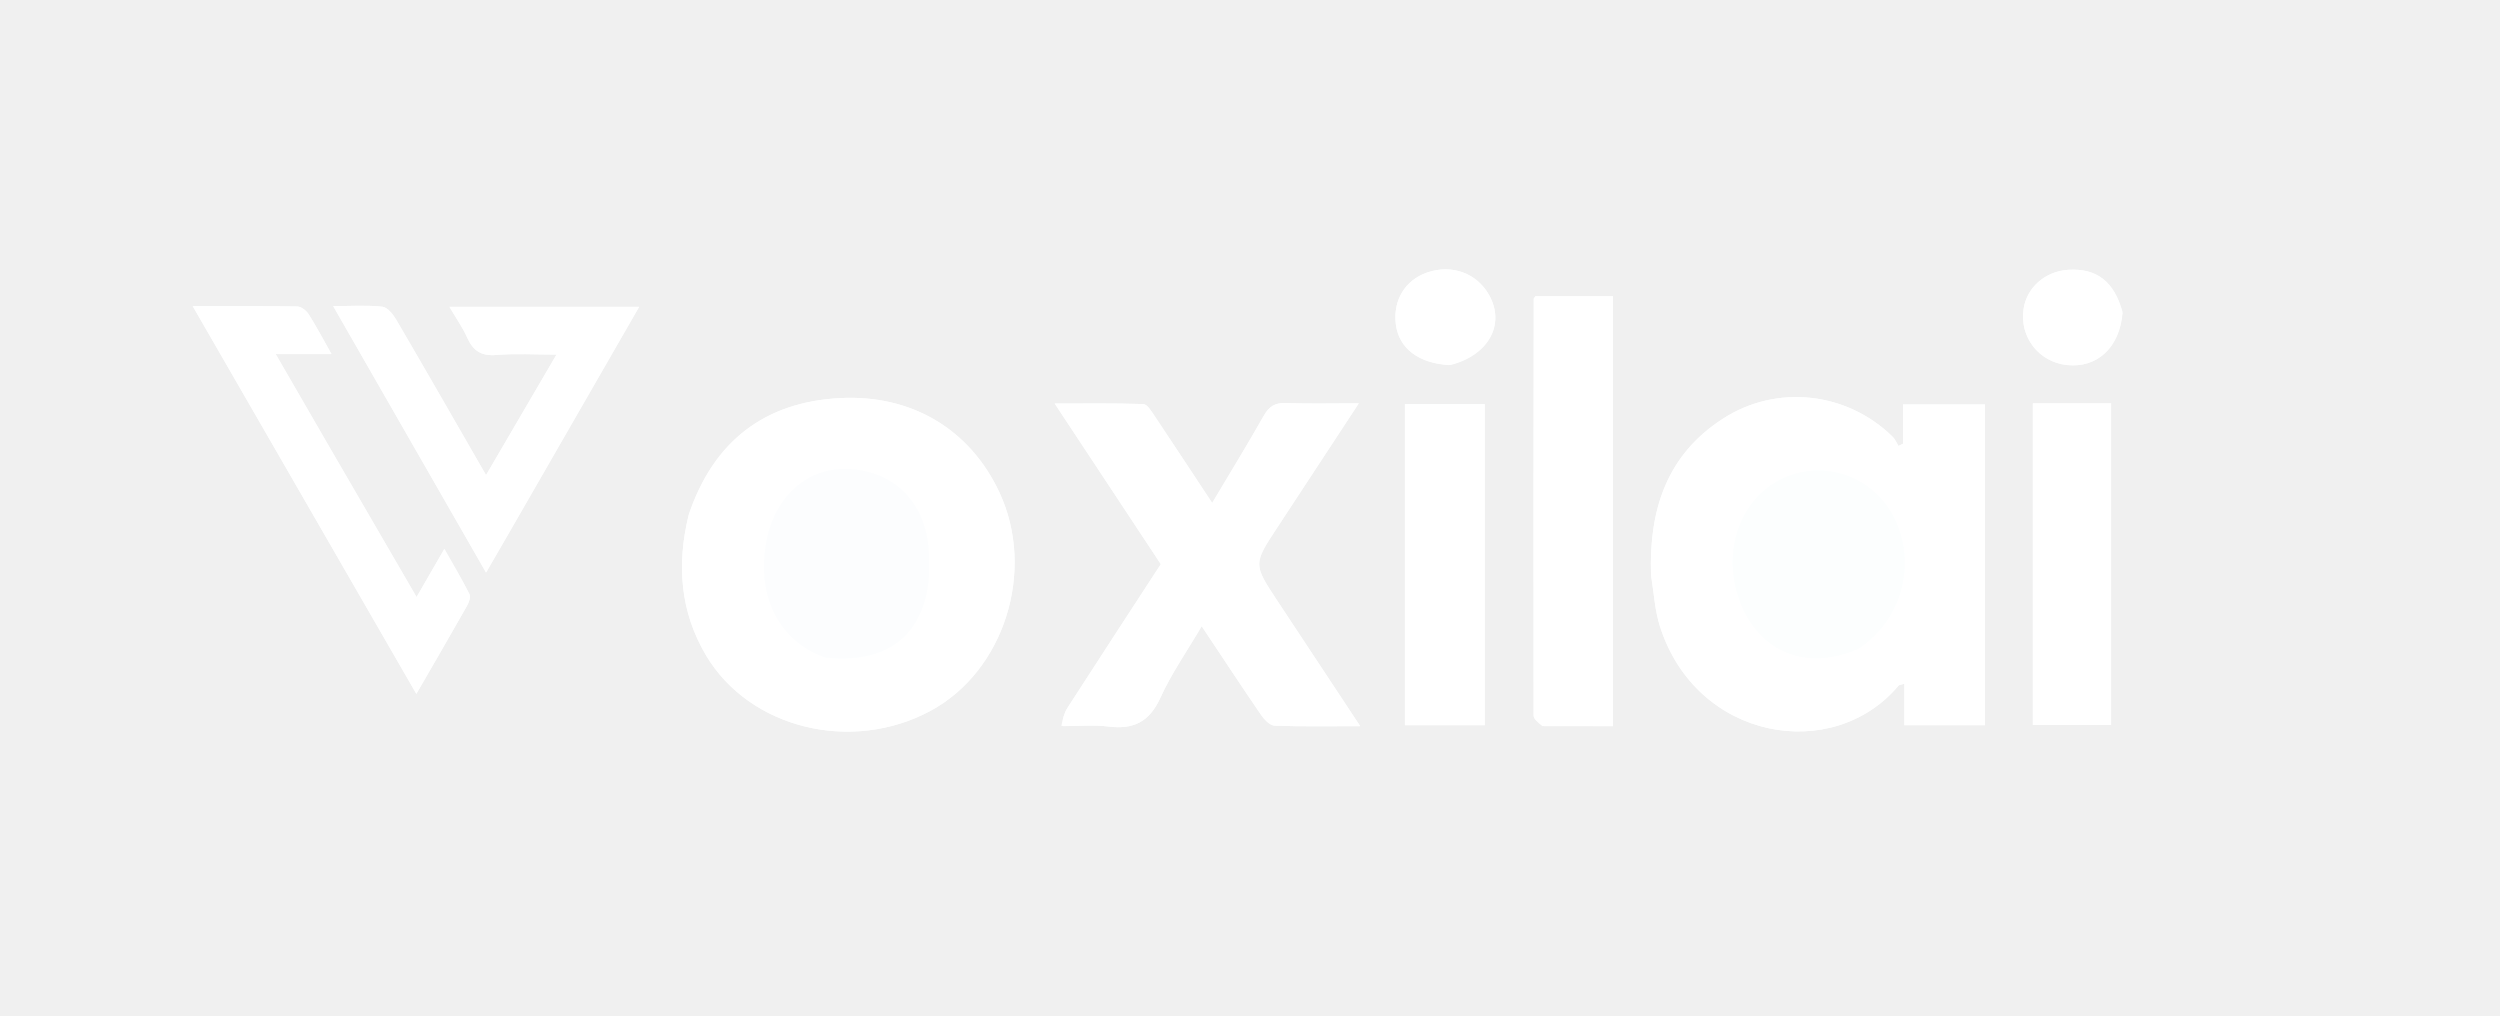
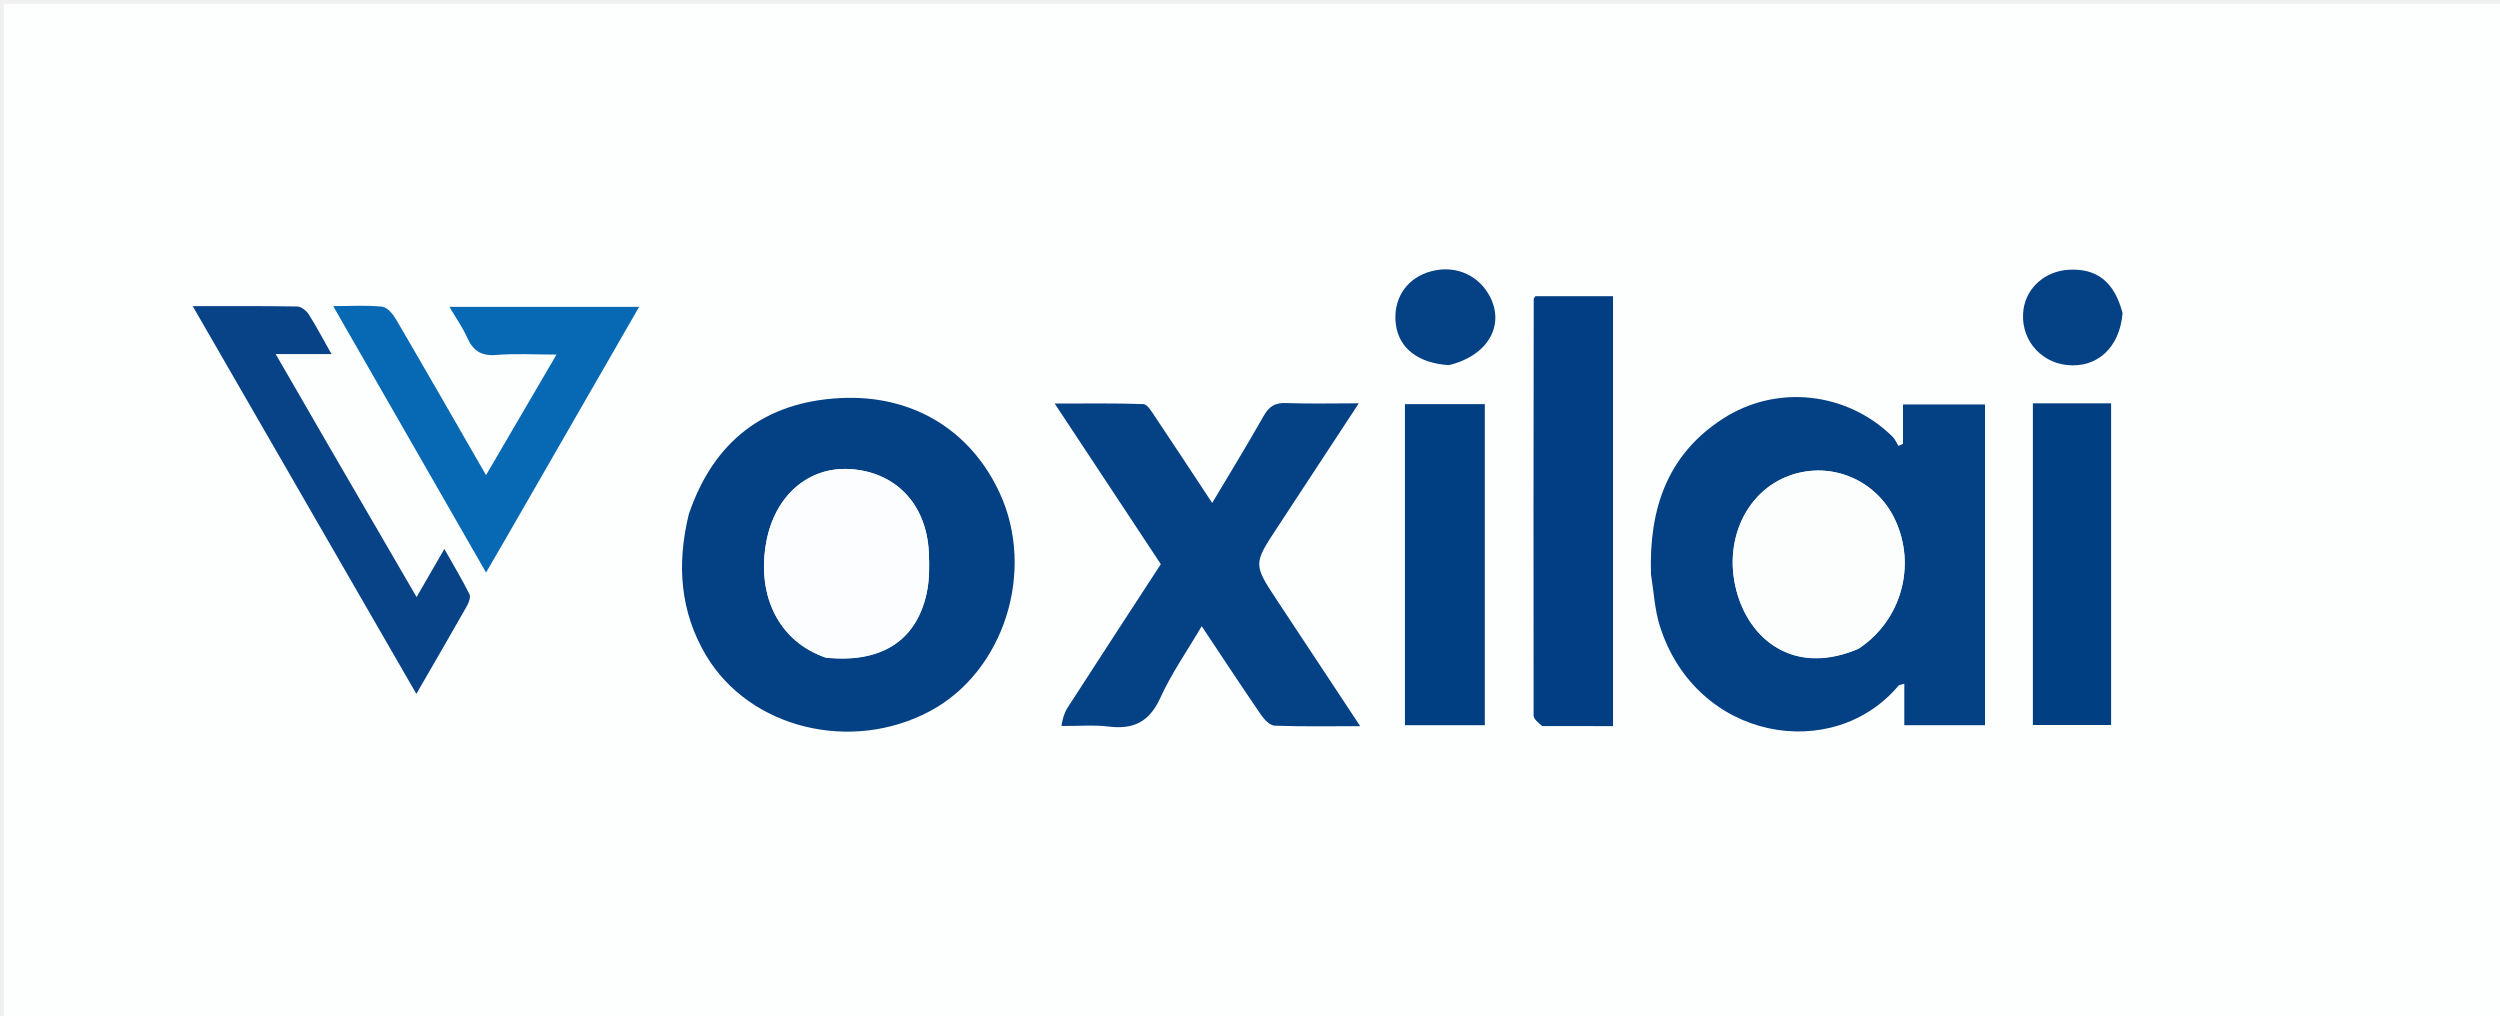
<svg xmlns="http://www.w3.org/2000/svg" version="1.1" id="Layer_1" x="0px" y="0px" width="100%" viewBox="0 0 657 267" enable-background="new 0 0 657 267" xml:space="preserve">
-   <path fill="#FDFFFF" opacity="1" stroke="none" d=" M433.898,151.366   C434.646,155.776 434.88,160.35 436.223,164.57   C445.808,194.704 481.719,200.676 498.908,180.206   C499.119,179.955 499.629,179.954 500.456,179.691   C500.456,183.482 500.456,186.922 500.456,190.581   C507.738,190.581 514.629,190.581 521.666,190.581   C521.666,162.301 521.666,134.285 521.666,106.296   C514.456,106.296 507.555,106.296 500.104,106.296   C500.104,109.927 500.104,113.275 500.104,116.622   C499.711,116.815 499.318,117.008 498.924,117.201   C498.403,116.374 498.019,115.408 497.34,114.742   C485.372,102.996 466.93,100.905 452.797,110.026   C438.16,119.471 433.331,133.736 433.898,151.366  M180.945,135.541   C177.802,148.356 178.738,160.762 185.546,172.223   C196.985,191.481 223.783,197.985 244.533,186.808   C263.912,176.37 272.239,150.027 262.664,129.449   C254.906,112.776 239.51,103.649 220.778,104.619   C201.022,105.643 187.537,115.879 180.945,135.541  M279.35,190.831   C283.348,190.835 287.397,190.441 291.334,190.934   C297.907,191.756 302.074,189.681 304.937,183.382   C307.835,177.006 311.921,171.171 315.806,164.557   C321.263,172.75 326.268,180.376 331.427,187.896   C332.263,189.115 333.753,190.66 334.99,190.705   C342.191,190.972 349.407,190.836 357.46,190.836   C349.858,179.337 342.811,168.681 335.77,158.021   C329.318,148.254 329.331,148.259 335.676,138.616   C342.682,127.969 349.664,117.307 357.087,105.994   C350.165,105.994 344.056,106.162 337.962,105.921   C335.061,105.806 333.505,106.821 332.103,109.298   C327.8,116.896 323.229,124.342 318.562,132.184   C313.302,124.221 308.379,116.713 303.38,109.257   C302.587,108.073 301.485,106.233 300.474,106.198   C292.967,105.938 285.447,106.057 277.179,106.057   C286.849,120.691 295.912,134.406 305.067,148.261   C296.829,160.916 288.648,173.429 280.552,185.996   C279.637,187.417 279.198,189.144 279.35,190.831  M405.778,190.821   C411.863,190.821 417.947,190.821 423.904,190.821   C423.904,152.65 423.904,115.234 423.904,77.843   C416.808,77.843 410.064,77.843 403.518,77.843   C403.237,78.276 403.067,78.416 403.067,78.555   C403.023,115.046 402.977,151.537 403.038,188.028   C403.039,188.956 404.208,189.883 405.778,190.821  M133.288,140.852   C144.768,120.915 156.248,100.977 167.955,80.647   C150.996,80.647 134.935,80.647 118.125,80.647   C119.882,83.648 121.599,86.072 122.784,88.732   C124.333,92.209 126.52,93.613 130.468,93.282   C135.461,92.863 140.517,93.181 146.255,93.181   C139.821,104.188 133.904,114.309 127.73,124.871   C119.617,110.787 111.932,97.362 104.12,84.011   C103.295,82.601 101.822,80.759 100.484,80.61   C96.447,80.161 92.328,80.448 87.568,80.448   C101.13,104.086 114.256,126.964 127.734,150.456   C129.645,147.177 131.297,144.34 133.288,140.852  M86.721,117.719   C82.108,109.749 77.494,101.779 72.443,93.051   C77.8,93.051 82.166,93.051 87.114,93.051   C84.918,89.165 83.157,85.805 81.131,82.614   C80.522,81.655 79.184,80.572 78.161,80.553   C69.26,80.392 60.355,80.46 50.653,80.46   C70.488,114.849 89.845,148.409 109.419,182.345   C114.096,174.245 118.445,166.779 122.7,159.26   C123.213,158.355 123.749,156.898 123.373,156.15   C121.418,152.259 119.172,148.514 116.774,144.271   C114.072,148.95 111.833,152.828 109.476,156.912   C101.93,143.938 94.493,131.153 86.721,117.719  M390.203,178.488   C390.203,154.434 390.203,130.379 390.203,106.21   C382.871,106.21 376.123,106.21 369.217,106.21   C369.217,134.427 369.217,162.432 369.217,190.582   C376.245,190.582 382.98,190.582 390.203,190.582   C390.203,186.724 390.203,183.102 390.203,178.488  M542.529,106   C539.751,106 536.973,106 534.242,106   C534.242,134.535 534.242,162.536 534.242,190.531   C541.339,190.531 548.075,190.531 554.796,190.531   C554.796,162.22 554.796,134.217 554.796,106   C550.803,106 547.16,106 542.529,106  M557.781,81.895   C555.628,74.001 551.019,70.443 543.543,70.906   C537.507,71.28 532.641,75.534 531.798,81.175   C530.695,88.544 535.766,95.12 543.171,95.925   C551.076,96.785 557.064,91.385 557.781,81.895  M381.196,95.929   C391.166,93.423 395.664,85.27 391.337,77.548   C388.1,71.771 381.533,69.377 375.062,71.616   C369.227,73.635 366.01,78.987 366.84,85.295   C367.655,91.493 372.711,95.483 381.196,95.929  z" />
-   <path fill="#FFFFFF" opacity="1" stroke="none" d=" M433.881,150.887   C433.331,133.736 438.16,119.471 452.797,110.026   C466.93,100.905 485.372,102.996 497.34,114.742   C498.019,115.408 498.403,116.374 498.924,117.201   C499.318,117.008 499.711,116.815 500.104,116.622   C500.104,113.275 500.104,109.927 500.104,106.296   C507.555,106.296 514.456,106.296 521.666,106.296   C521.666,134.285 521.666,162.301 521.666,190.581   C514.629,190.581 507.738,190.581 500.456,190.581   C500.456,186.922 500.456,183.482 500.456,179.691   C499.629,179.954 499.119,179.955 498.908,180.206   C481.719,200.676 445.808,194.704 436.223,164.57   C434.88,160.35 434.646,155.776 433.881,150.887  M488.605,170.377   C499.681,163.028 503.685,148.577 497.99,136.512   C493.137,126.234 481.519,121.231 470.815,124.81   C458.212,129.024 452.012,143.768 457.18,157.902   C461.366,169.352 472.634,177.235 488.605,170.377  z" />
-   <path fill="#FFFFFF" opacity="1" stroke="none" d=" M181.021,135.14   C187.537,115.879 201.022,105.643 220.778,104.619   C239.51,103.649 254.906,112.776 262.664,129.449   C272.239,150.027 263.912,176.37 244.533,186.808   C223.783,197.985 196.985,191.481 185.546,172.223   C178.738,160.762 177.802,148.356 181.021,135.14  M217.186,172.874   C231.467,174.32 240.745,168.518 243.501,155.999   C244.275,152.481 244.27,148.709 244.091,145.08   C243.463,132.371 235.25,123.915 223.203,123.267   C212.318,122.683 203.59,130.359 201.376,142.465   C198.785,156.629 204.708,168.55 217.186,172.874  z" />
-   <path fill="#FFFFFF" opacity="1" stroke="none" d=" M278.944,190.78   C279.198,189.144 279.637,187.417 280.552,185.996   C288.648,173.429 296.829,160.916 305.067,148.261   C295.912,134.406 286.849,120.691 277.179,106.057   C285.447,106.057 292.967,105.938 300.474,106.198   C301.485,106.233 302.587,108.073 303.38,109.257   C308.379,116.713 313.302,124.221 318.562,132.184   C323.229,124.342 327.8,116.896 332.103,109.298   C333.505,106.821 335.061,105.806 337.962,105.921   C344.056,106.162 350.165,105.994 357.087,105.994   C349.664,117.307 342.682,127.969 335.676,138.616   C329.331,148.259 329.318,148.254 335.77,158.021   C342.811,168.681 349.858,179.337 357.46,190.836   C349.407,190.836 342.191,190.972 334.99,190.705   C333.753,190.66 332.263,189.115 331.427,187.896   C326.268,180.376 321.263,172.75 315.806,164.557   C311.921,171.171 307.835,177.006 304.937,183.382   C302.074,189.681 297.907,191.756 291.334,190.934   C287.397,190.441 283.348,190.835 278.944,190.78  z" />
-   <path fill="#FFFFFF" opacity="1" stroke="none" d=" M405.306,190.815   C404.208,189.883 403.039,188.956 403.038,188.028   C402.977,151.537 403.023,115.046 403.067,78.555   C403.067,78.416 403.237,78.276 403.518,77.843   C410.064,77.843 416.808,77.843 423.904,77.843   C423.904,115.234 423.904,152.65 423.904,190.821   C417.947,190.821 411.863,190.821 405.306,190.815  z" />
-   <path fill="#FFFFFF" opacity="1" stroke="none" d=" M133.119,141.178   C131.297,144.34 129.645,147.177 127.734,150.456   C114.256,126.964 101.13,104.086 87.568,80.448   C92.328,80.448 96.447,80.161 100.484,80.61   C101.822,80.759 103.295,82.601 104.12,84.011   C111.932,97.362 119.617,110.787 127.73,124.871   C133.904,114.309 139.821,104.188 146.255,93.181   C140.517,93.181 135.461,92.863 130.468,93.282   C126.52,93.613 124.333,92.209 122.784,88.732   C121.599,86.072 119.882,83.648 118.125,80.647   C134.935,80.647 150.996,80.647 167.955,80.647   C156.248,100.977 144.768,120.915 133.119,141.178  z" />
-   <path fill="#FFFFFF" opacity="1" stroke="none" d=" M86.889,118.044   C94.493,131.153 101.93,143.938 109.476,156.912   C111.833,152.828 114.072,148.95 116.774,144.271   C119.172,148.514 121.418,152.259 123.373,156.15   C123.749,156.898 123.213,158.355 122.7,159.26   C118.445,166.779 114.096,174.245 109.419,182.345   C89.845,148.409 70.488,114.849 50.653,80.46   C60.355,80.46 69.26,80.392 78.161,80.553   C79.184,80.572 80.522,81.655 81.131,82.614   C83.157,85.805 84.918,89.165 87.114,93.051   C82.166,93.051 77.8,93.051 72.443,93.051   C77.494,101.779 82.108,109.749 86.889,118.044  z" />
-   <path fill="#FFFFFF" opacity="1" stroke="none" d=" M390.203,178.984   C390.203,183.102 390.203,186.724 390.203,190.582   C382.98,190.582 376.245,190.582 369.217,190.582   C369.217,162.432 369.217,134.427 369.217,106.21   C376.123,106.21 382.871,106.21 390.203,106.21   C390.203,130.379 390.203,154.434 390.203,178.984  z" />
-   <path fill="#FFFFFF" opacity="1" stroke="none" d=" M543.022,106   C547.16,106 550.803,106 554.796,106   C554.796,134.217 554.796,162.22 554.796,190.531   C548.075,190.531 541.339,190.531 534.242,190.531   C534.242,162.536 534.242,134.535 534.242,106   C536.973,106 539.751,106 543.022,106  z" />
-   <path fill="#FFFFFF" opacity="1" stroke="none" d=" M557.813,82.294   C557.064,91.385 551.076,96.785 543.171,95.925   C535.766,95.12 530.695,88.544 531.798,81.175   C532.641,75.534 537.507,71.28 543.543,70.906   C551.019,70.443 555.628,74.001 557.813,82.294  z" />
-   <path fill="#FFFFFF" opacity="1" stroke="none" d=" M380.784,95.952   C372.711,95.483 367.655,91.493 366.84,85.295   C366.01,78.987 369.227,73.635 375.062,71.616   C381.533,69.377 388.1,71.771 391.337,77.548   C395.664,85.27 391.166,93.423 380.784,95.952  z" />
+   <path fill="#FDFFFF" opacity="1" stroke="none" d=" M403,268   C268.667,268 134.833,268 1,268   C1,179 1,90 1,1   C220,1 439,1 658,1   C658,90 658,179 658,268   C573.167,268 488.333,268 403,268  M433.898,151.366   C434.646,155.776 434.88,160.35 436.223,164.57   C445.808,194.704 481.719,200.676 498.908,180.206   C499.119,179.955 499.629,179.954 500.456,179.691   C500.456,183.482 500.456,186.922 500.456,190.581   C507.738,190.581 514.629,190.581 521.666,190.581   C521.666,162.301 521.666,134.285 521.666,106.296   C514.456,106.296 507.555,106.296 500.104,106.296   C500.104,109.927 500.104,113.275 500.104,116.622   C499.711,116.815 499.318,117.008 498.924,117.201   C498.403,116.374 498.019,115.408 497.34,114.742   C485.372,102.996 466.93,100.905 452.797,110.026   C438.16,119.471 433.331,133.736 433.898,151.366  M180.945,135.541   C177.802,148.356 178.738,160.762 185.546,172.223   C196.985,191.481 223.783,197.985 244.533,186.808   C263.912,176.37 272.239,150.027 262.664,129.449   C254.906,112.776 239.51,103.649 220.778,104.619   C201.022,105.643 187.537,115.879 180.945,135.541  M279.35,190.831   C283.348,190.835 287.397,190.441 291.334,190.934   C297.907,191.756 302.074,189.681 304.937,183.382   C307.835,177.006 311.921,171.171 315.806,164.557   C321.263,172.75 326.268,180.376 331.427,187.896   C332.263,189.115 333.753,190.66 334.99,190.705   C342.191,190.972 349.407,190.836 357.46,190.836   C349.858,179.337 342.811,168.681 335.77,158.021   C329.318,148.254 329.331,148.259 335.676,138.616   C342.682,127.969 349.664,117.307 357.087,105.994   C350.165,105.994 344.056,106.162 337.962,105.921   C335.061,105.806 333.505,106.821 332.103,109.298   C327.8,116.896 323.229,124.342 318.562,132.184   C313.302,124.221 308.379,116.713 303.38,109.257   C302.587,108.073 301.485,106.233 300.474,106.198   C292.967,105.938 285.447,106.057 277.179,106.057   C286.849,120.691 295.912,134.406 305.067,148.261   C296.829,160.916 288.648,173.429 280.552,185.996   C279.637,187.417 279.198,189.144 279.35,190.831  M405.778,190.821   C411.863,190.821 417.947,190.821 423.904,190.821   C423.904,152.65 423.904,115.234 423.904,77.843   C416.808,77.843 410.064,77.843 403.518,77.843   C403.237,78.276 403.067,78.416 403.067,78.555   C403.023,115.046 402.977,151.537 403.038,188.028   C403.039,188.956 404.208,189.883 405.778,190.821  M133.288,140.852   C144.768,120.915 156.248,100.977 167.955,80.647   C150.996,80.647 134.935,80.647 118.125,80.647   C119.882,83.648 121.599,86.072 122.784,88.732   C124.333,92.209 126.52,93.613 130.468,93.282   C135.461,92.863 140.517,93.181 146.255,93.181   C139.821,104.188 133.904,114.309 127.73,124.871   C119.617,110.787 111.932,97.362 104.12,84.011   C103.295,82.601 101.822,80.759 100.484,80.61   C96.447,80.161 92.328,80.448 87.568,80.448   C101.13,104.086 114.256,126.964 127.734,150.456   C129.645,147.177 131.297,144.34 133.288,140.852  M86.721,117.719   C82.108,109.749 77.494,101.779 72.443,93.051   C77.8,93.051 82.166,93.051 87.114,93.051   C84.918,89.165 83.157,85.805 81.131,82.614   C80.522,81.655 79.184,80.572 78.161,80.553   C69.26,80.392 60.355,80.46 50.653,80.46   C70.488,114.849 89.845,148.409 109.419,182.345   C114.096,174.245 118.445,166.779 122.7,159.26   C123.213,158.355 123.749,156.898 123.373,156.15   C121.418,152.259 119.172,148.514 116.774,144.271   C114.072,148.95 111.833,152.828 109.476,156.912   C101.93,143.938 94.493,131.153 86.721,117.719  M390.203,178.488   C390.203,154.434 390.203,130.379 390.203,106.21   C382.871,106.21 376.123,106.21 369.217,106.21   C369.217,134.427 369.217,162.432 369.217,190.582   C376.245,190.582 382.98,190.582 390.203,190.582   C390.203,186.724 390.203,183.102 390.203,178.488  M542.529,106   C539.751,106 536.973,106 534.242,106   C534.242,134.535 534.242,162.536 534.242,190.531   C541.339,190.531 548.075,190.531 554.796,190.531   C554.796,162.22 554.796,134.217 554.796,106   C550.803,106 547.16,106 542.529,106  M557.781,81.895   C555.628,74.001 551.019,70.443 543.543,70.906   C537.507,71.28 532.641,75.534 531.798,81.175   C530.695,88.544 535.766,95.12 543.171,95.925   C551.076,96.785 557.064,91.385 557.781,81.895  M381.196,95.929   C391.166,93.423 395.664,85.27 391.337,77.548   C388.1,71.771 381.533,69.377 375.062,71.616   C369.227,73.635 366.01,78.987 366.84,85.295   C367.655,91.493 372.711,95.483 381.196,95.929  z" />
+   <path fill="#034084" opacity="1" stroke="none" d=" M433.881,150.887   C433.331,133.736 438.16,119.471 452.797,110.026   C466.93,100.905 485.372,102.996 497.34,114.742   C498.019,115.408 498.403,116.374 498.924,117.201   C499.318,117.008 499.711,116.815 500.104,116.622   C500.104,113.275 500.104,109.927 500.104,106.296   C507.555,106.296 514.456,106.296 521.666,106.296   C521.666,134.285 521.666,162.301 521.666,190.581   C514.629,190.581 507.738,190.581 500.456,190.581   C500.456,186.922 500.456,183.482 500.456,179.691   C499.629,179.954 499.119,179.955 498.908,180.206   C481.719,200.676 445.808,194.704 436.223,164.57   C434.88,160.35 434.646,155.776 433.881,150.887  M488.605,170.377   C499.681,163.028 503.685,148.577 497.99,136.512   C493.137,126.234 481.519,121.231 470.815,124.81   C458.212,129.024 452.012,143.768 457.18,157.902   C461.366,169.352 472.634,177.235 488.605,170.377  z" />
+   <path fill="#034084" opacity="1" stroke="none" d=" M181.021,135.14   C187.537,115.879 201.022,105.643 220.778,104.619   C239.51,103.649 254.906,112.776 262.664,129.449   C272.239,150.027 263.912,176.37 244.533,186.808   C223.783,197.985 196.985,191.481 185.546,172.223   C178.738,160.762 177.802,148.356 181.021,135.14  M217.186,172.874   C231.467,174.32 240.745,168.518 243.501,155.999   C244.275,152.481 244.27,148.709 244.091,145.08   C243.463,132.371 235.25,123.915 223.203,123.267   C212.318,122.683 203.59,130.359 201.376,142.465   C198.785,156.629 204.708,168.55 217.186,172.874  z" />
+   <path fill="#044185" opacity="1" stroke="none" d=" M278.944,190.78   C279.198,189.144 279.637,187.417 280.552,185.996   C288.648,173.429 296.829,160.916 305.067,148.261   C295.912,134.406 286.849,120.691 277.179,106.057   C285.447,106.057 292.967,105.938 300.474,106.198   C301.485,106.233 302.587,108.073 303.38,109.257   C308.379,116.713 313.302,124.221 318.562,132.184   C323.229,124.342 327.8,116.896 332.103,109.298   C333.505,106.821 335.061,105.806 337.962,105.921   C344.056,106.162 350.165,105.994 357.087,105.994   C349.664,117.307 342.682,127.969 335.676,138.616   C329.331,148.259 329.318,148.254 335.77,158.021   C342.811,168.681 349.858,179.337 357.46,190.836   C349.407,190.836 342.191,190.972 334.99,190.705   C333.753,190.66 332.263,189.115 331.427,187.896   C326.268,180.376 321.263,172.75 315.806,164.557   C311.921,171.171 307.835,177.006 304.937,183.382   C302.074,189.681 297.907,191.756 291.334,190.934   C287.397,190.441 283.348,190.835 278.944,190.78  z" />
+   <path fill="#013E83" opacity="1" stroke="none" d=" M405.306,190.815   C404.208,189.883 403.039,188.956 403.038,188.028   C402.977,151.537 403.023,115.046 403.067,78.555   C403.067,78.416 403.237,78.276 403.518,77.843   C410.064,77.843 416.808,77.843 423.904,77.843   C423.904,115.234 423.904,152.65 423.904,190.821   C417.947,190.821 411.863,190.821 405.306,190.815  z" />
+   <path fill="#0769B4" opacity="1" stroke="none" d=" M133.119,141.178   C131.297,144.34 129.645,147.177 127.734,150.456   C114.256,126.964 101.13,104.086 87.568,80.448   C92.328,80.448 96.447,80.161 100.484,80.61   C101.822,80.759 103.295,82.601 104.12,84.011   C111.932,97.362 119.617,110.787 127.73,124.871   C133.904,114.309 139.821,104.188 146.255,93.181   C140.517,93.181 135.461,92.863 130.468,93.282   C126.52,93.613 124.333,92.209 122.784,88.732   C121.599,86.072 119.882,83.648 118.125,80.647   C134.935,80.647 150.996,80.647 167.955,80.647   C156.248,100.977 144.768,120.915 133.119,141.178  z" />
+   <path fill="#074386" opacity="1" stroke="none" d=" M86.889,118.044   C94.493,131.153 101.93,143.938 109.476,156.912   C111.833,152.828 114.072,148.95 116.774,144.271   C119.172,148.514 121.418,152.259 123.373,156.15   C123.749,156.898 123.213,158.355 122.7,159.26   C118.445,166.779 114.096,174.245 109.419,182.345   C89.845,148.409 70.488,114.849 50.653,80.46   C60.355,80.46 69.26,80.392 78.161,80.553   C79.184,80.572 80.522,81.655 81.131,82.614   C83.157,85.805 84.918,89.165 87.114,93.051   C82.166,93.051 77.8,93.051 72.443,93.051   C77.494,101.779 82.108,109.749 86.889,118.044  z" />
+   <path fill="#013F83" opacity="1" stroke="none" d=" M390.203,178.984   C390.203,183.102 390.203,186.724 390.203,190.582   C382.98,190.582 376.245,190.582 369.217,190.582   C369.217,162.432 369.217,134.427 369.217,106.21   C376.123,106.21 382.871,106.21 390.203,106.21   C390.203,130.379 390.203,154.434 390.203,178.984  z" />
+   <path fill="#013F83" opacity="1" stroke="none" d=" M543.022,106   C547.16,106 550.803,106 554.796,106   C554.796,134.217 554.796,162.22 554.796,190.531   C548.075,190.531 541.339,190.531 534.242,190.531   C534.242,162.536 534.242,134.535 534.242,106   C536.973,106 539.751,106 543.022,106  z" />
+   <path fill="#044185" opacity="1" stroke="none" d=" M557.813,82.294   C557.064,91.385 551.076,96.785 543.171,95.925   C535.766,95.12 530.695,88.544 531.798,81.175   C532.641,75.534 537.507,71.28 543.543,70.906   C551.019,70.443 555.628,74.001 557.813,82.294  z" />
+   <path fill="#044185" opacity="1" stroke="none" d=" M380.784,95.952   C372.711,95.483 367.655,91.493 366.84,85.295   C366.01,78.987 369.227,73.635 375.062,71.616   C381.533,69.377 388.1,71.771 391.337,77.548   C395.664,85.27 391.166,93.423 380.784,95.952  z" />
  <path fill="#FCFEFE" opacity="1" stroke="none" d=" M488.271,170.569   C472.634,177.235 461.366,169.352 457.18,157.902   C452.012,143.768 458.212,129.024 470.815,124.81   C481.519,121.231 493.137,126.234 497.99,136.512   C503.685,148.577 499.681,163.028 488.271,170.569  z" />
  <path fill="#FCFDFE" opacity="1" stroke="none" d=" M216.778,172.761   C204.708,168.55 198.785,156.629 201.376,142.465   C203.59,130.359 212.318,122.683 223.203,123.267   C235.25,123.915 243.463,132.371 244.091,145.08   C244.27,148.709 244.275,152.481 243.501,155.999   C240.745,168.518 231.467,174.32 216.778,172.761  z" />
</svg>
